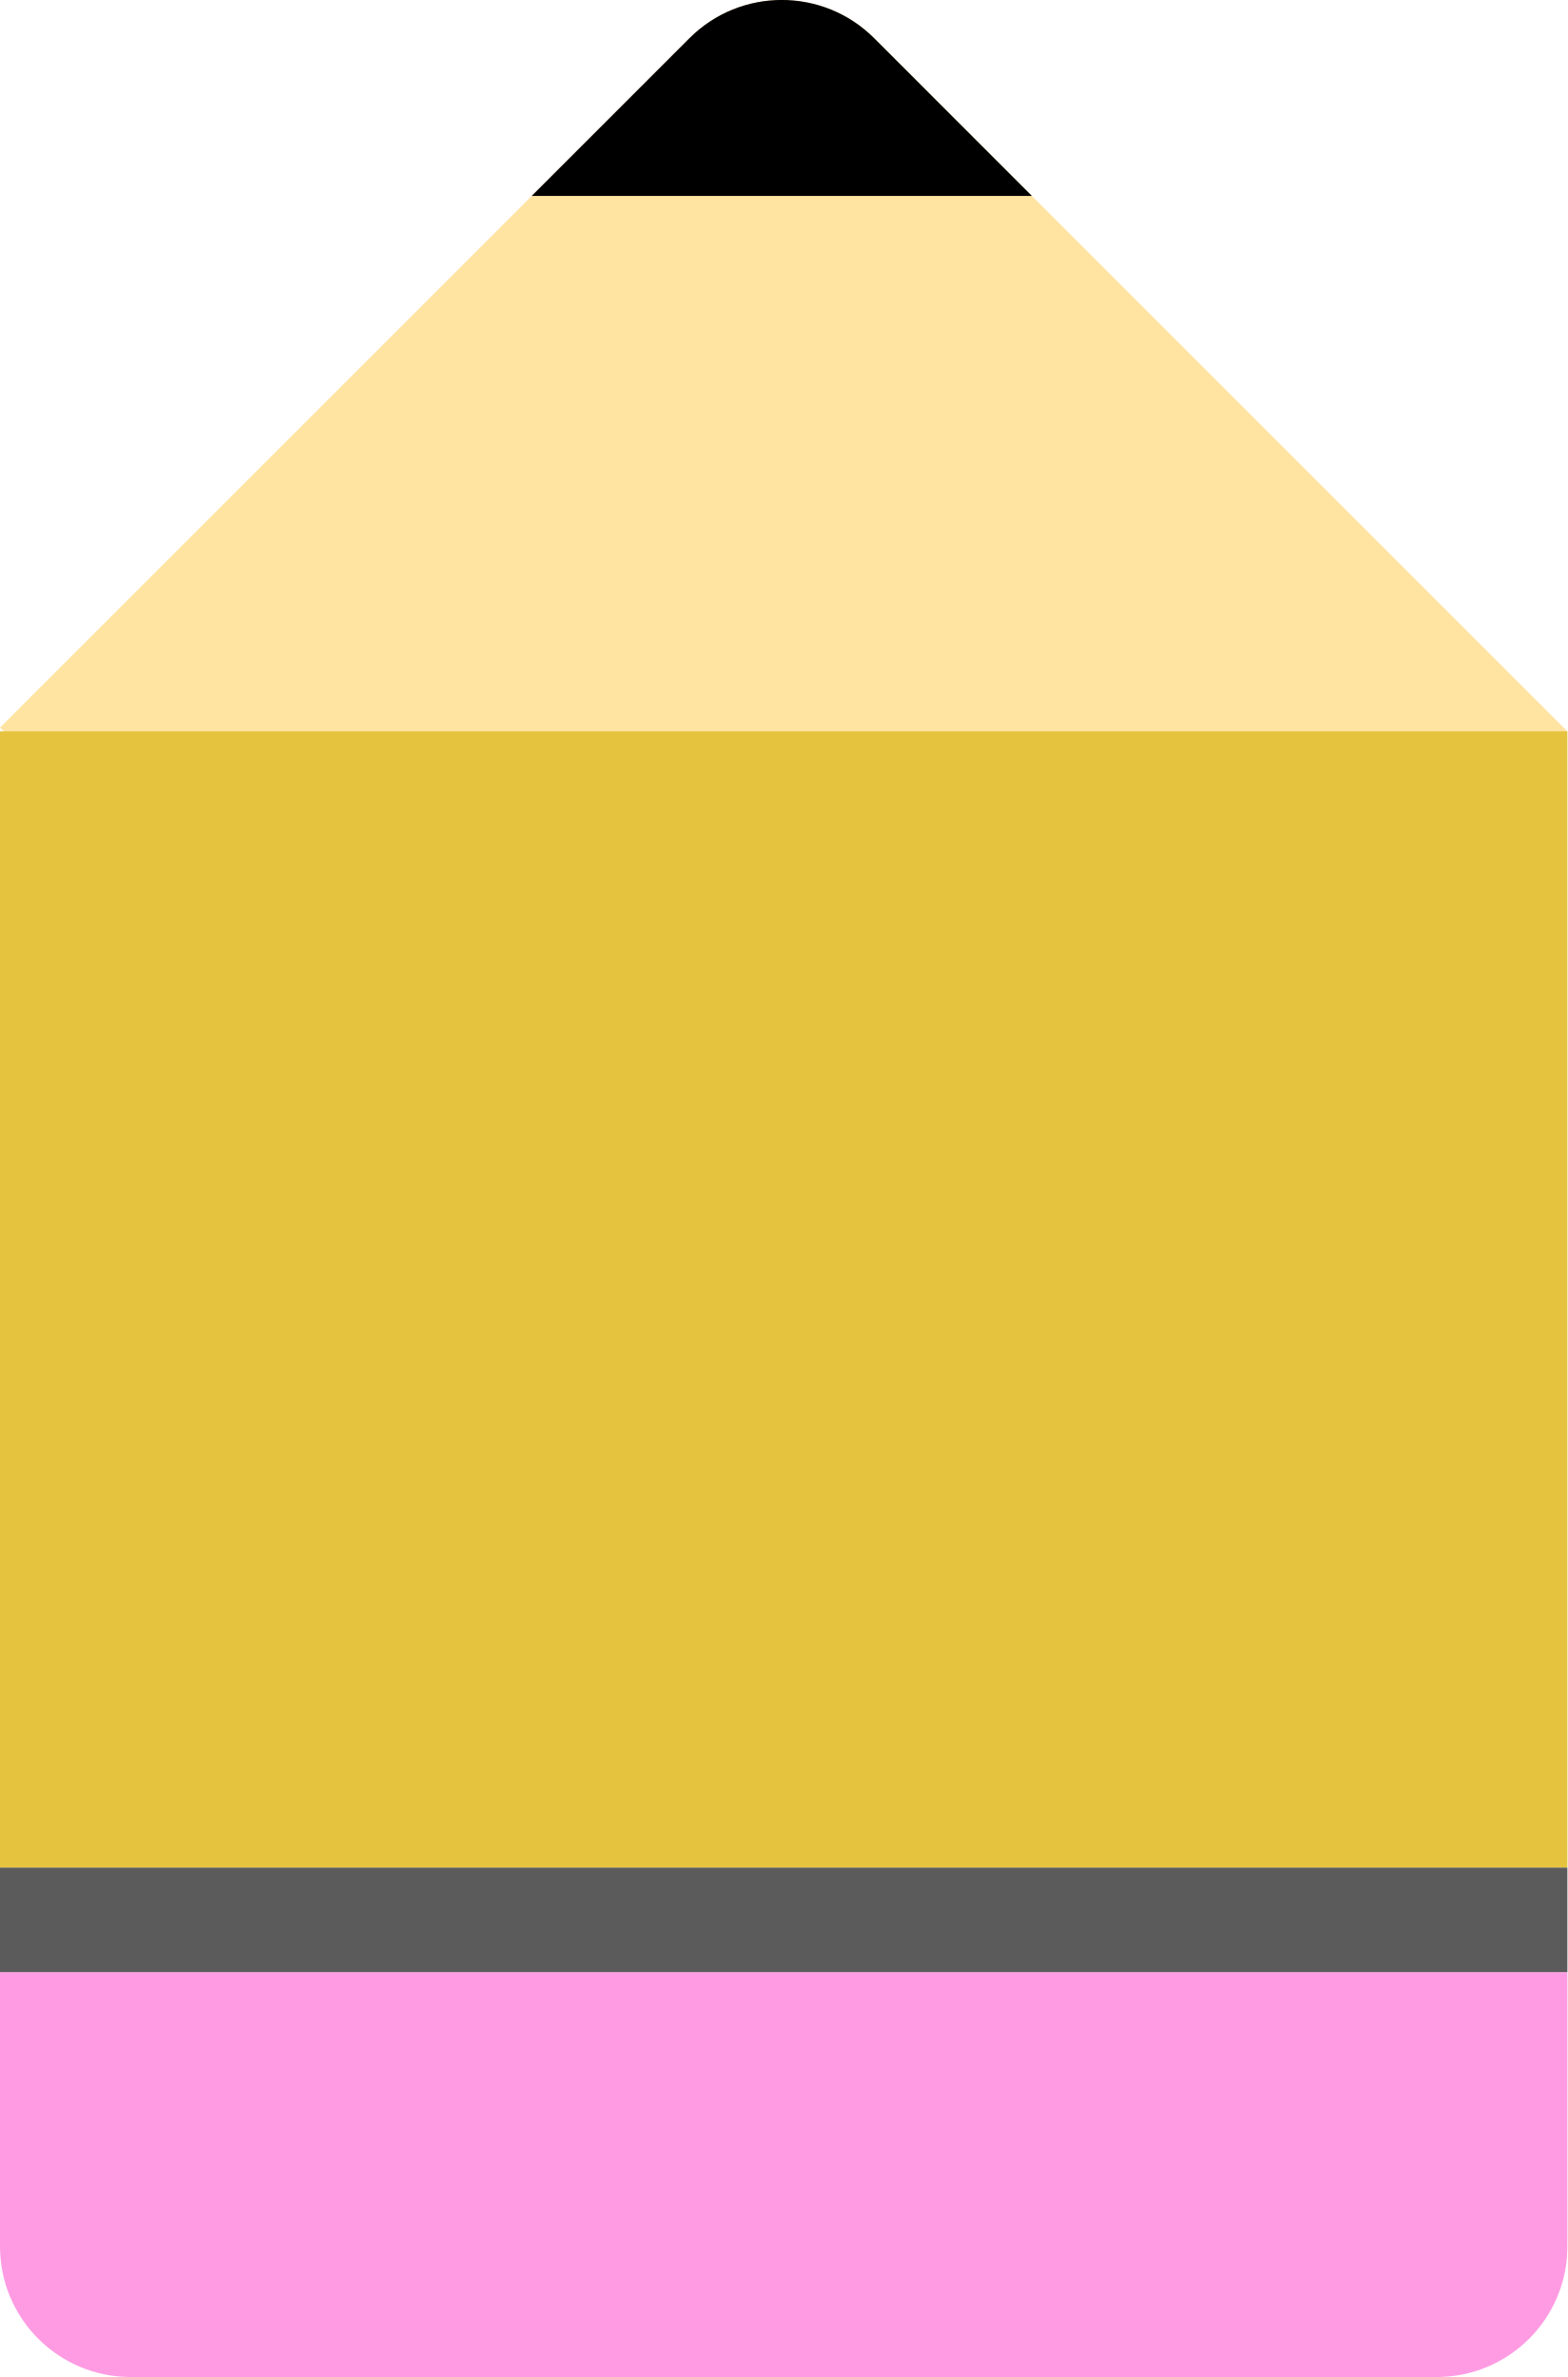
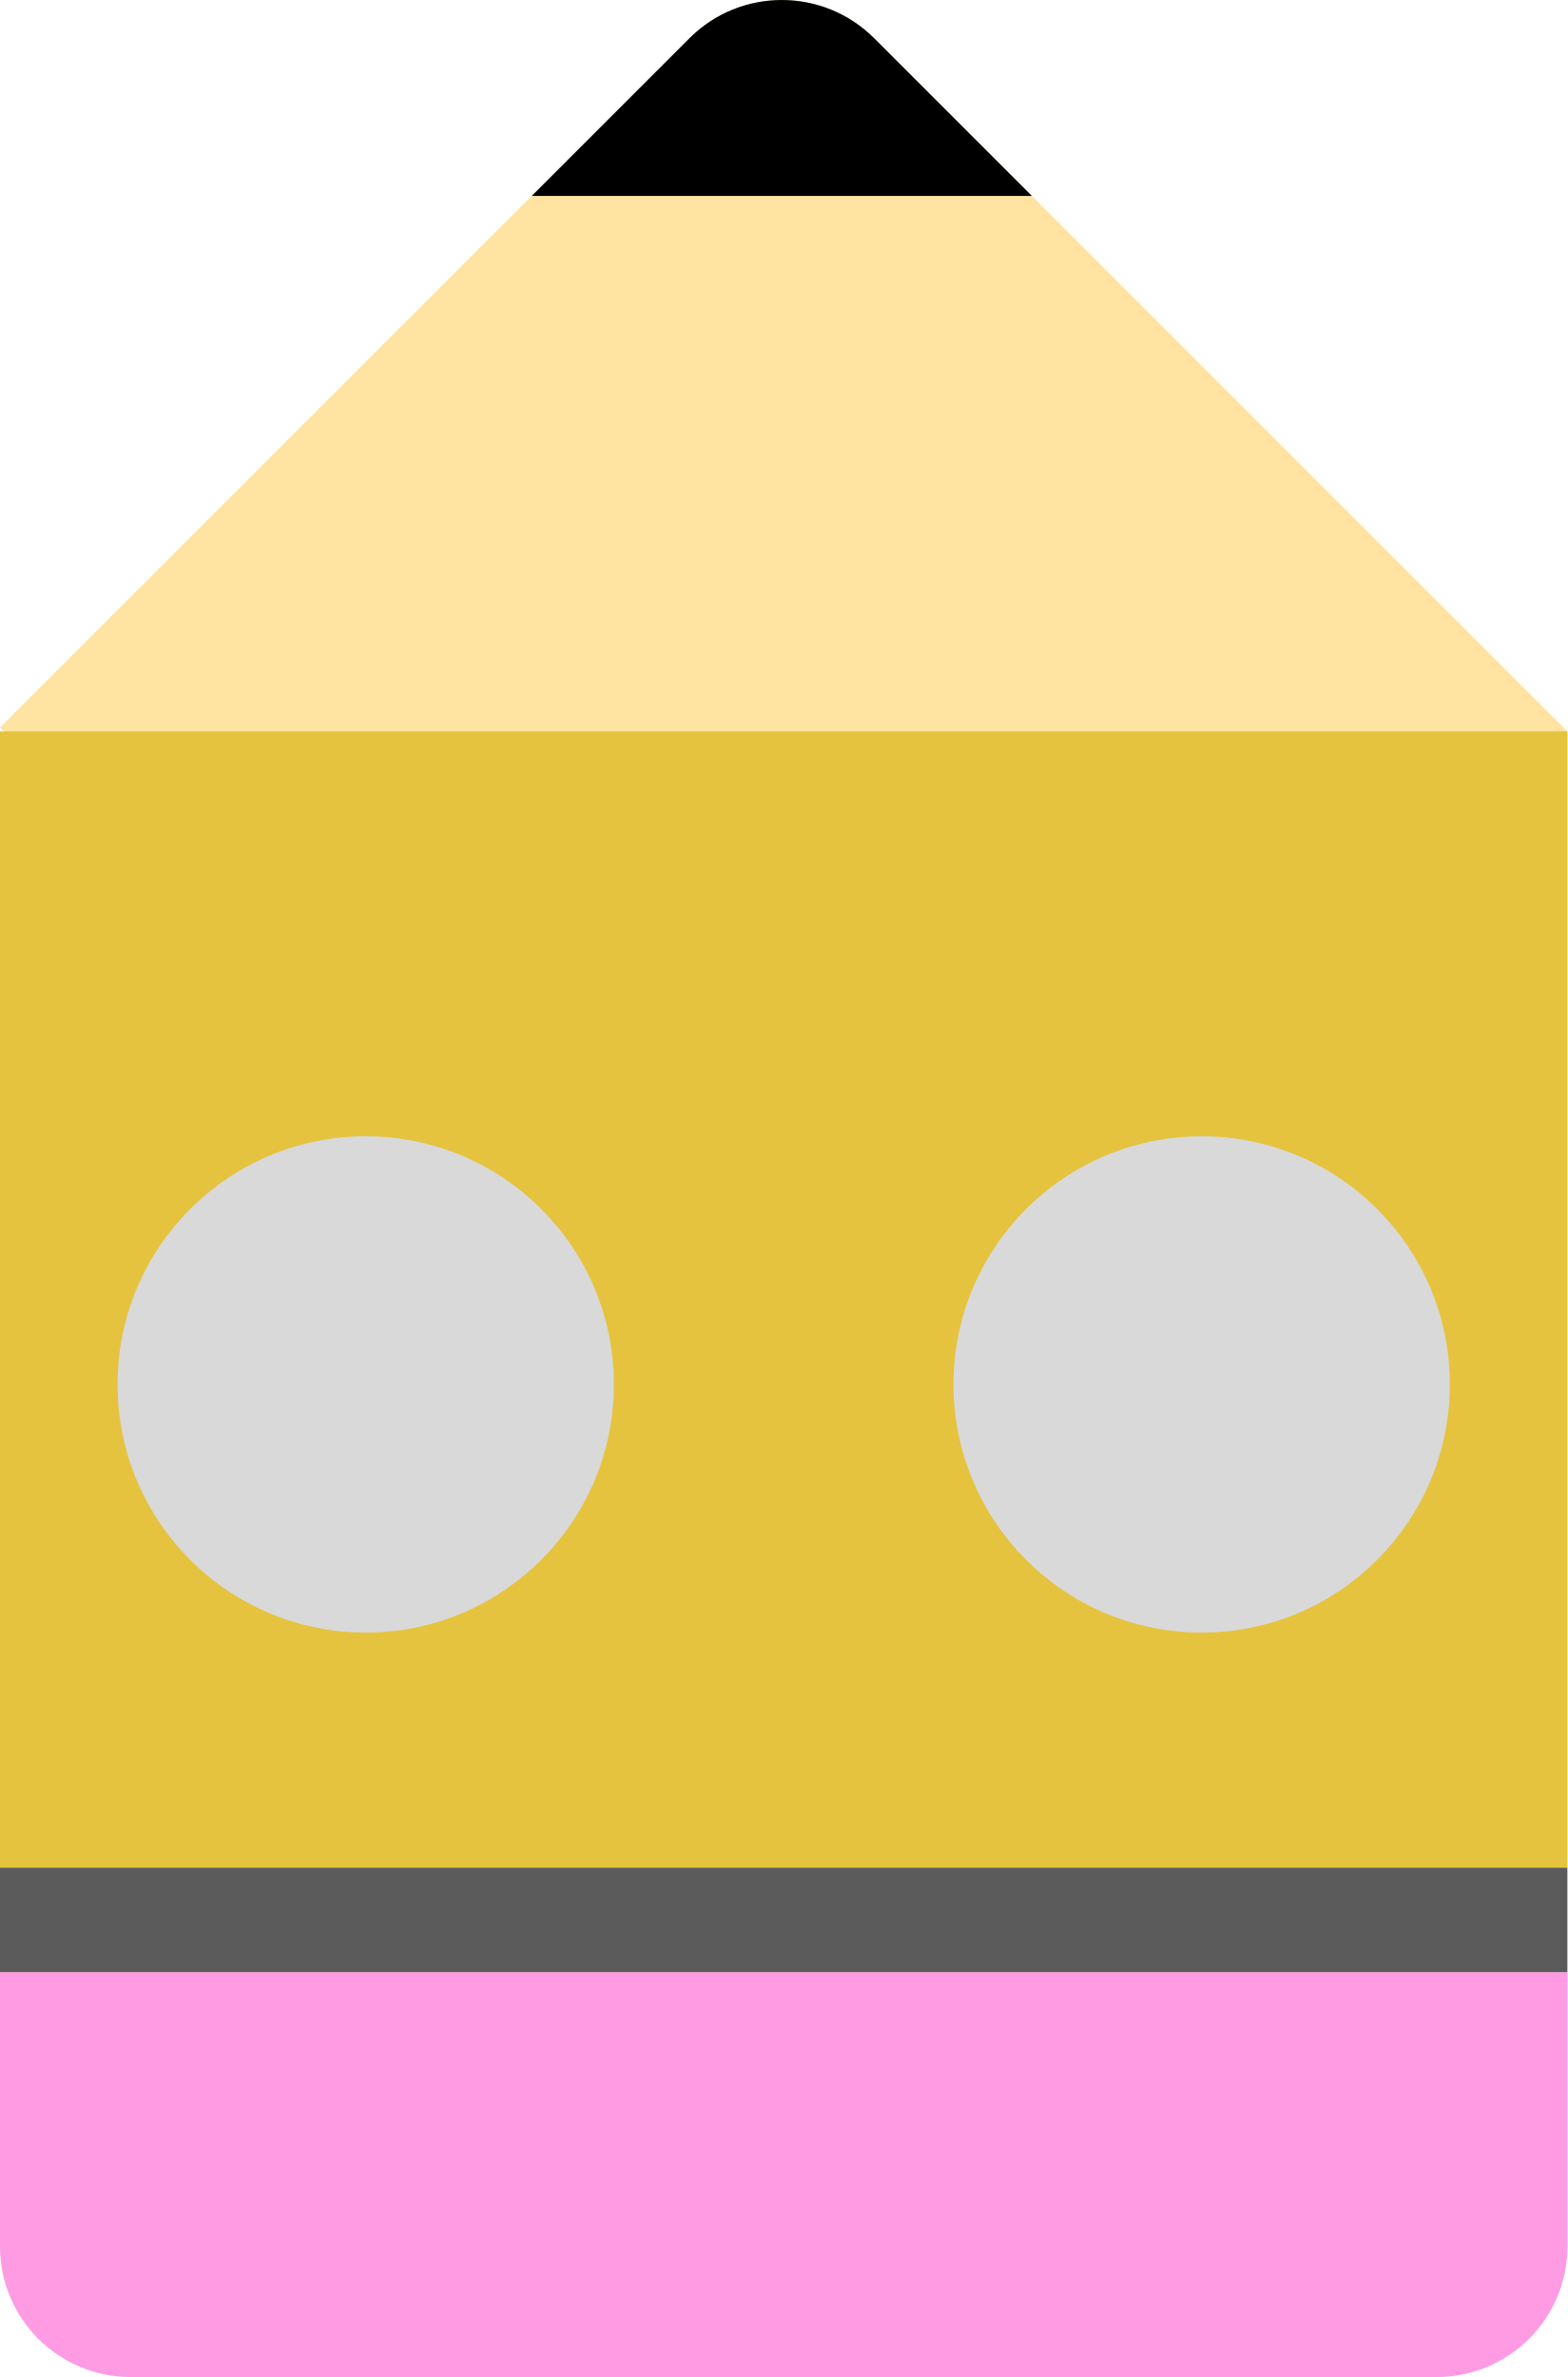
<svg xmlns="http://www.w3.org/2000/svg" width="120" height="182" viewBox="0 0 120 182" fill="none">
-   <path d="M52.784 2.927C56.689 -0.978 63.022 -0.978 66.927 2.927L120 56L60.145 115.855L0 55.711L52.784 2.927Z" fill="#FFE3A1" />
-   <path d="M0 151H120V172C120 177.523 115.523 182 110 182H10C4.477 182 0 177.523 0 172V151Z" fill="#FF9BE3" />
-   <rect y="56" width="120" height="87" fill="#E5C33E" />
-   <rect y="143" width="120" height="8" fill="#5B5B5B" />
-   <path d="M52.784 2.926C56.689 -0.979 63.022 -0.979 66.927 2.926L79 15H40.711L52.784 2.926Z" fill="black" />
+   <path d="M52.784 2.929C56.689 -0.976 63.022 -0.976 66.927 2.929L120 56.002L60.145 115.858L0 55.713L52.784 2.929Z" fill="#FFE3A1" />
+   <path d="M0 151.002H120V172.002C120 177.525 115.523 182.002 110 182.002H10C4.477 182.002 0 177.525 0 172.002V151.002Z" fill="#FF9BE3" />
+   <rect y="56.002" width="120" height="87" fill="#E5C33E" />
+   <rect y="143.002" width="120" height="8" fill="#5B5B5B" />
+   <path d="M52.784 2.929C56.689 -0.976 63.022 -0.976 66.927 2.929L79 15.002H40.711L52.784 2.929Z" fill="black" />
+   <circle cx="28" cy="106.002" r="19" fill="#D9D9D9" />
+   <circle cx="92" cy="106.002" r="19" fill="#D9D9D9" />
</svg>
